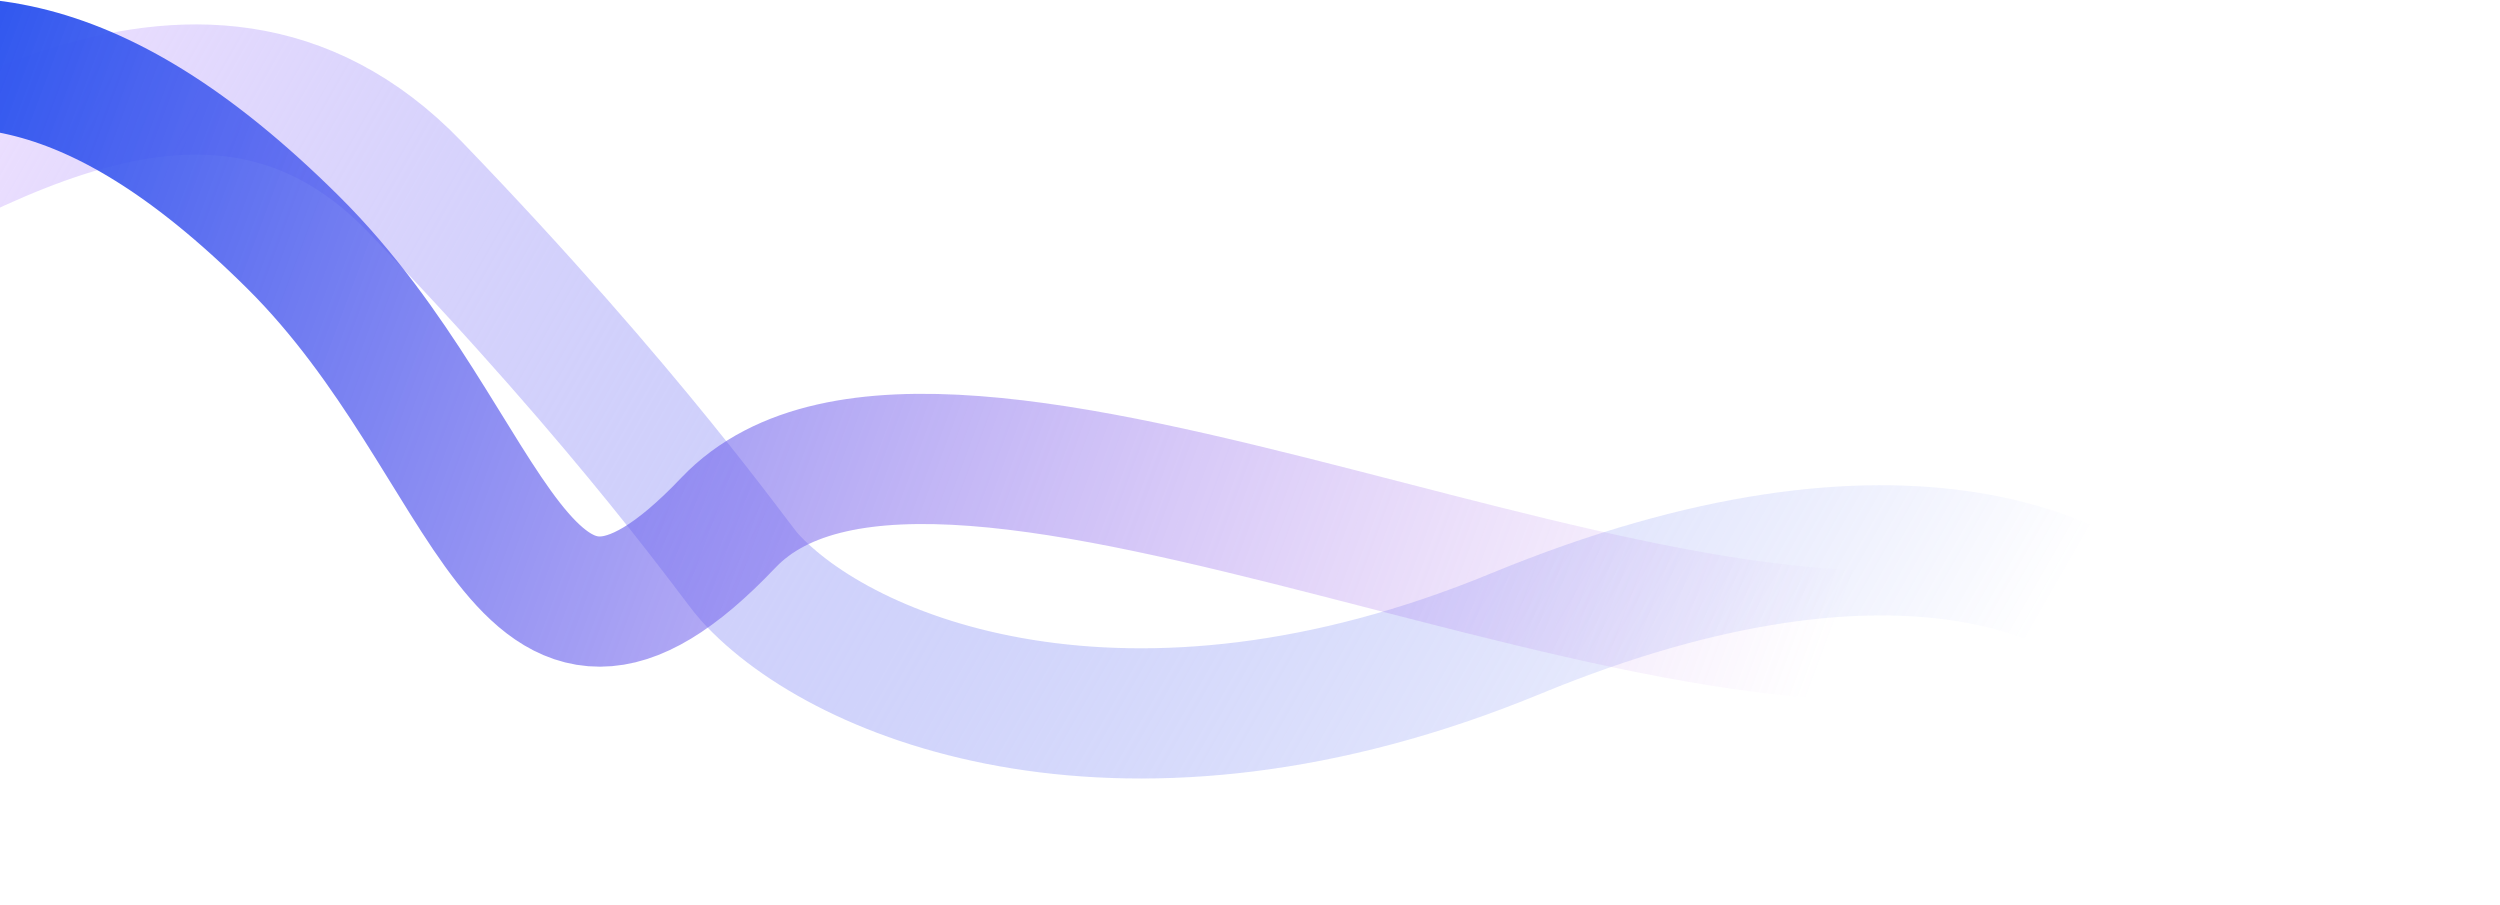
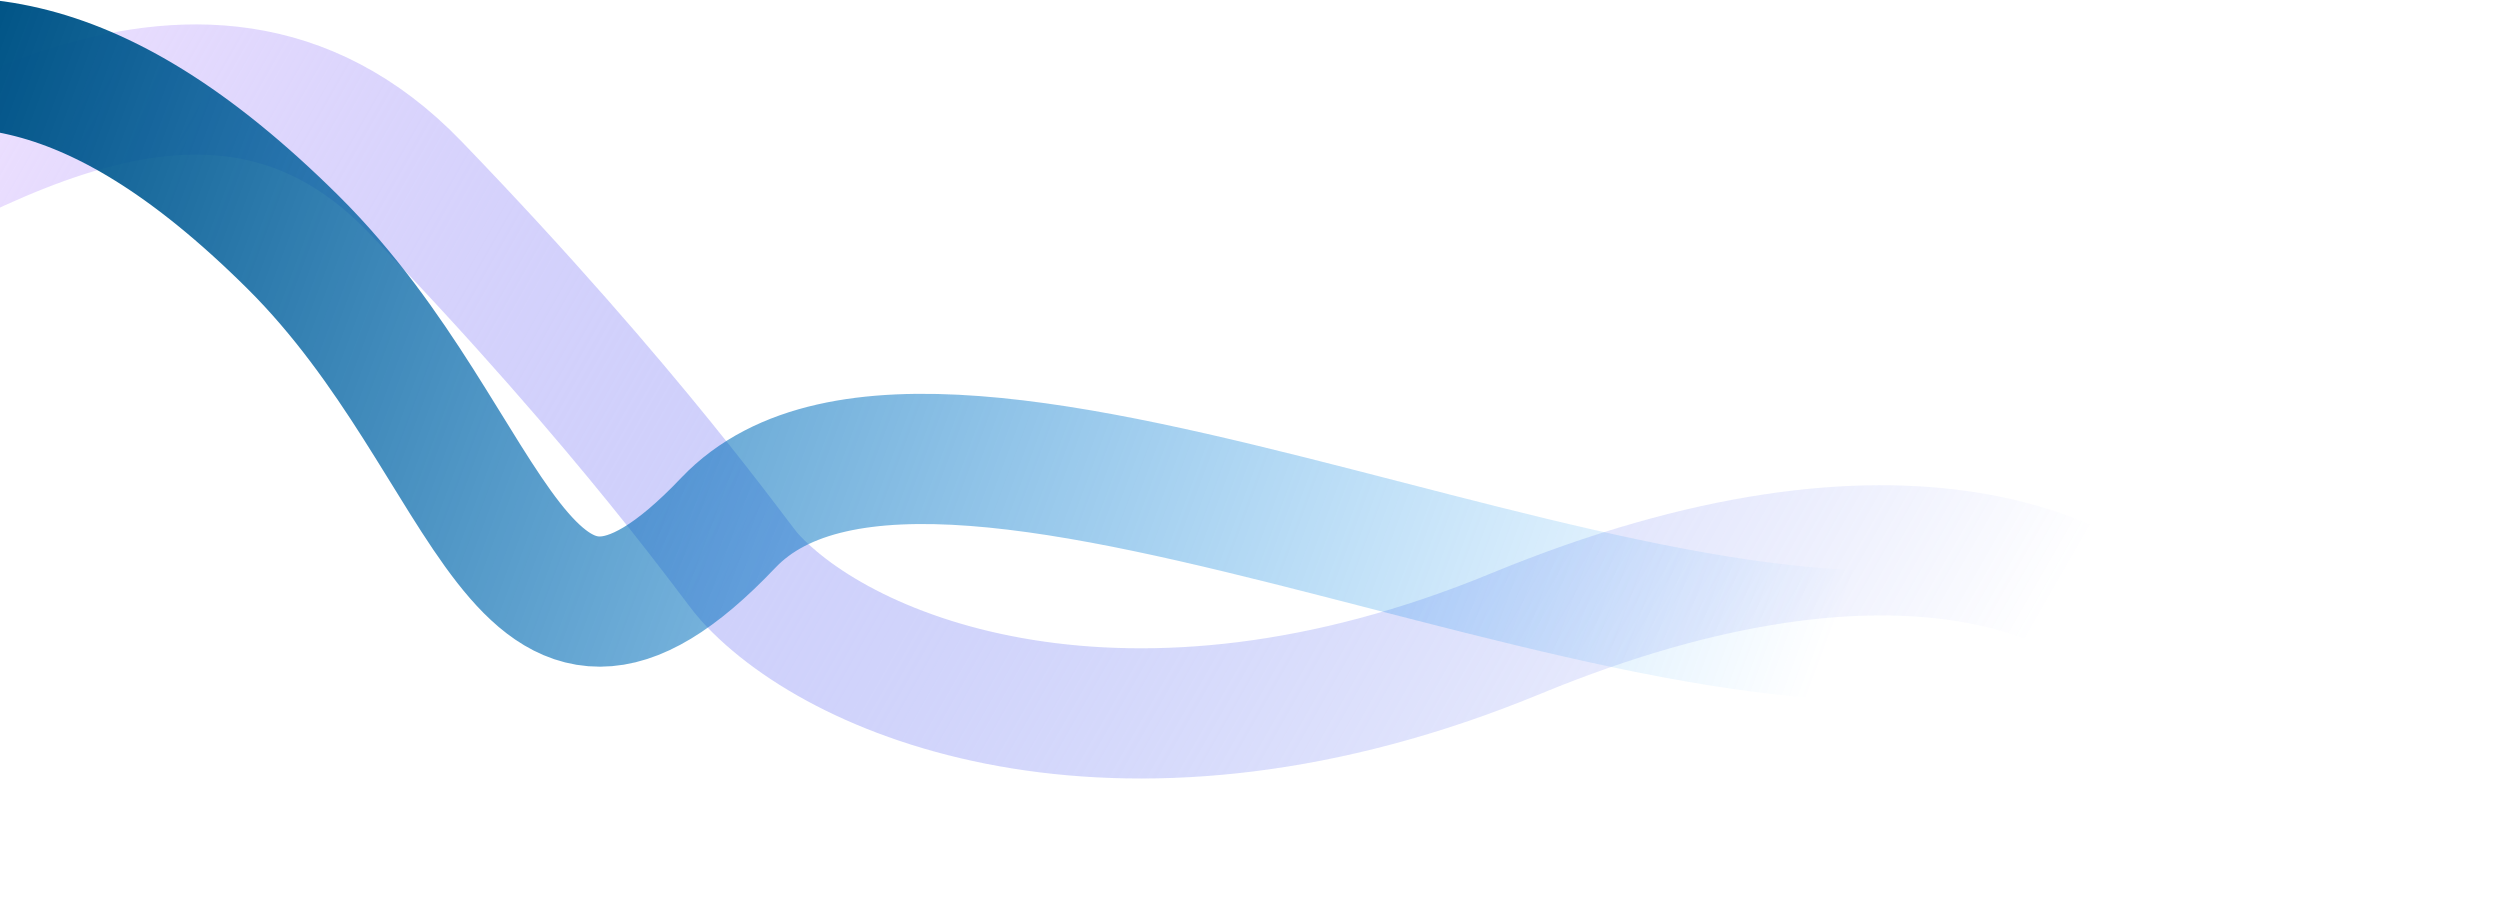
<svg xmlns="http://www.w3.org/2000/svg" width="1920" height="695" viewBox="0 0 1920 695" fill="none">
  <path d="M-182.528 193.862C-65.816 149.068 150.286 -31.039 318.449 143.291C486.611 317.621 566.944 434.149 575.241 442.751C647.658 523.104 866.732 609.246 1164.05 486.629C1461.36 364.013 1625.8 442.028 1670.85 518.302" stroke="url(#paint0_linear_122_2328)" stroke-width="100" />
  <path d="M-149.94 70.58C-42.389 31.126 67.529 29.57 225.268 186.253C383.006 342.937 396.772 572.451 559.331 401.496C721.889 230.54 1306.59 569.486 1560.74 469.164C1834.61 361.053 2018.53 501.59 2061.13 569.999" stroke="url(#paint1_linear_122_2328)" stroke-width="100" />
  <defs>
    <linearGradient id="paint0_linear_122_2328" x1="-38.915" y1="31.155" x2="1361.77" y2="833.552" gradientUnits="userSpaceOnUse">
      <stop stop-color="#F1E2FF" />
      <stop offset="1" stop-color="#4F68EF" stop-opacity="0" />
    </linearGradient>
    <linearGradient id="paint1_linear_122_2328" x1="-42.007" y1="92.91" x2="1359.68" y2="615.938" gradientUnits="userSpaceOnUse">
-       <stop stop-color="#2F57EF" />
-       <stop offset="1" stop-color="#B966E7" stop-opacity="0" />
+       <stop stop-color="#005385" />
+       <stop offset="1" stop-color="#0091ff" stop-opacity="0" />
    </linearGradient>
  </defs>
</svg>
